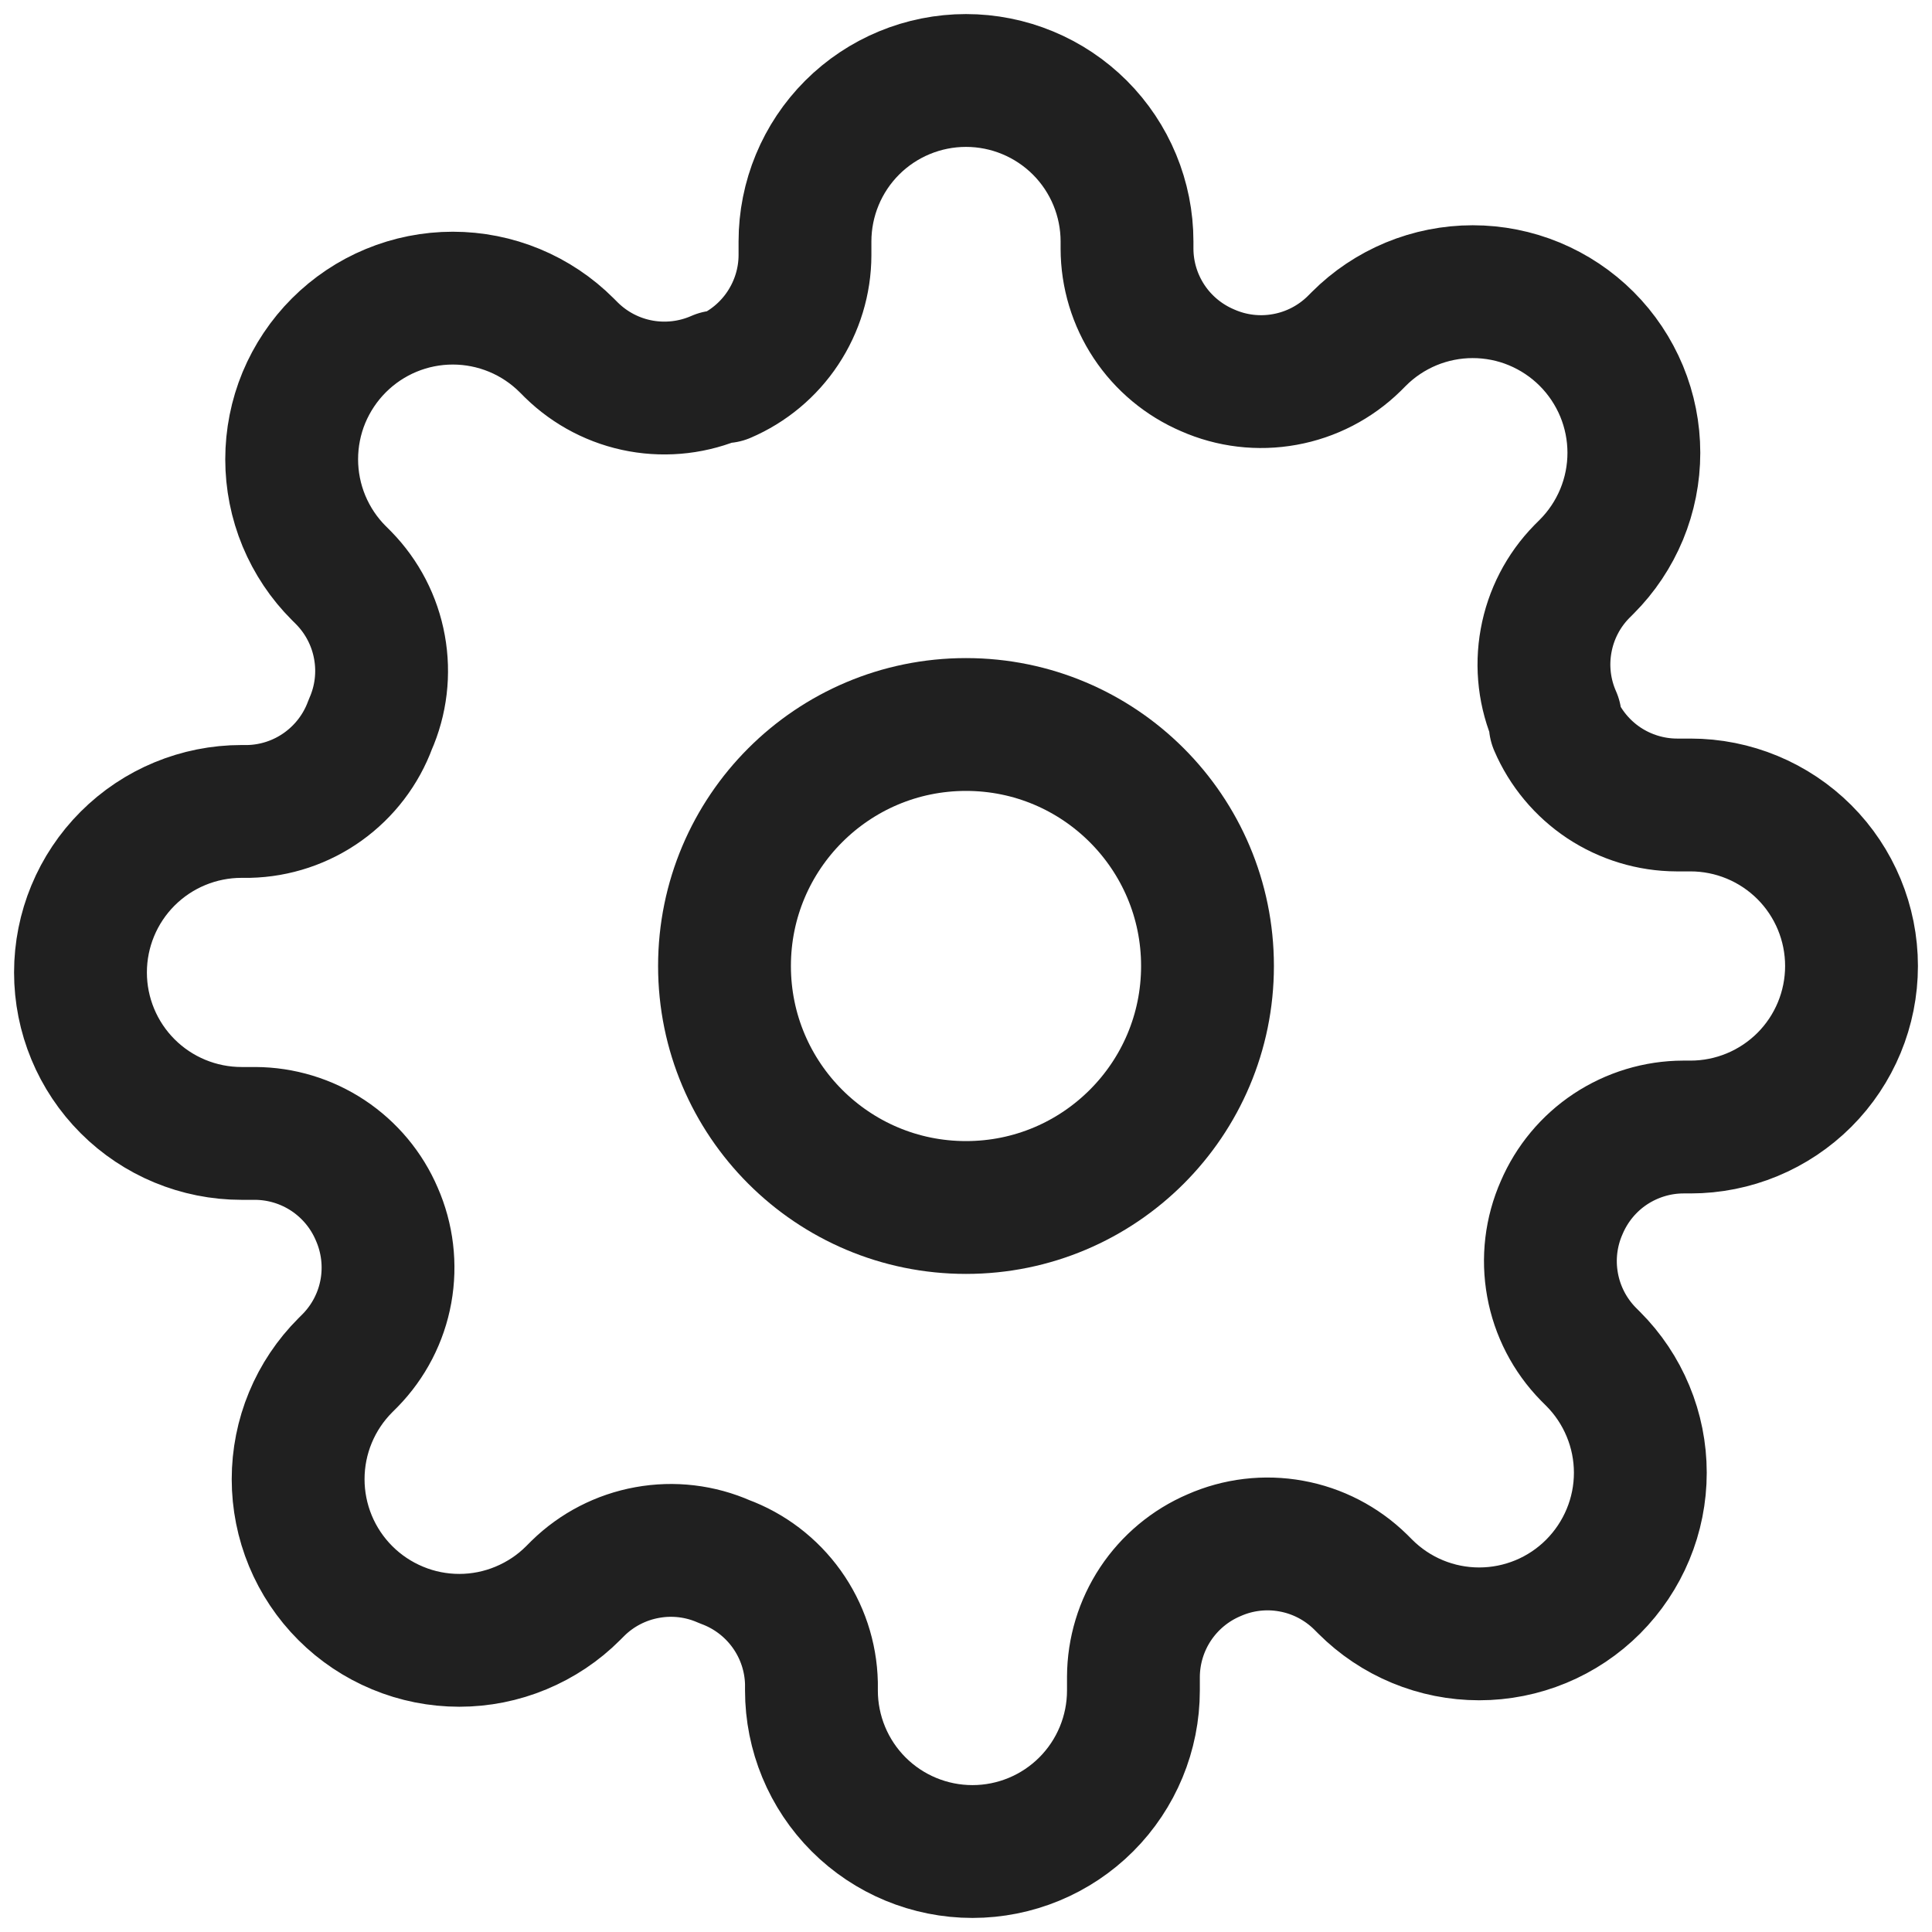
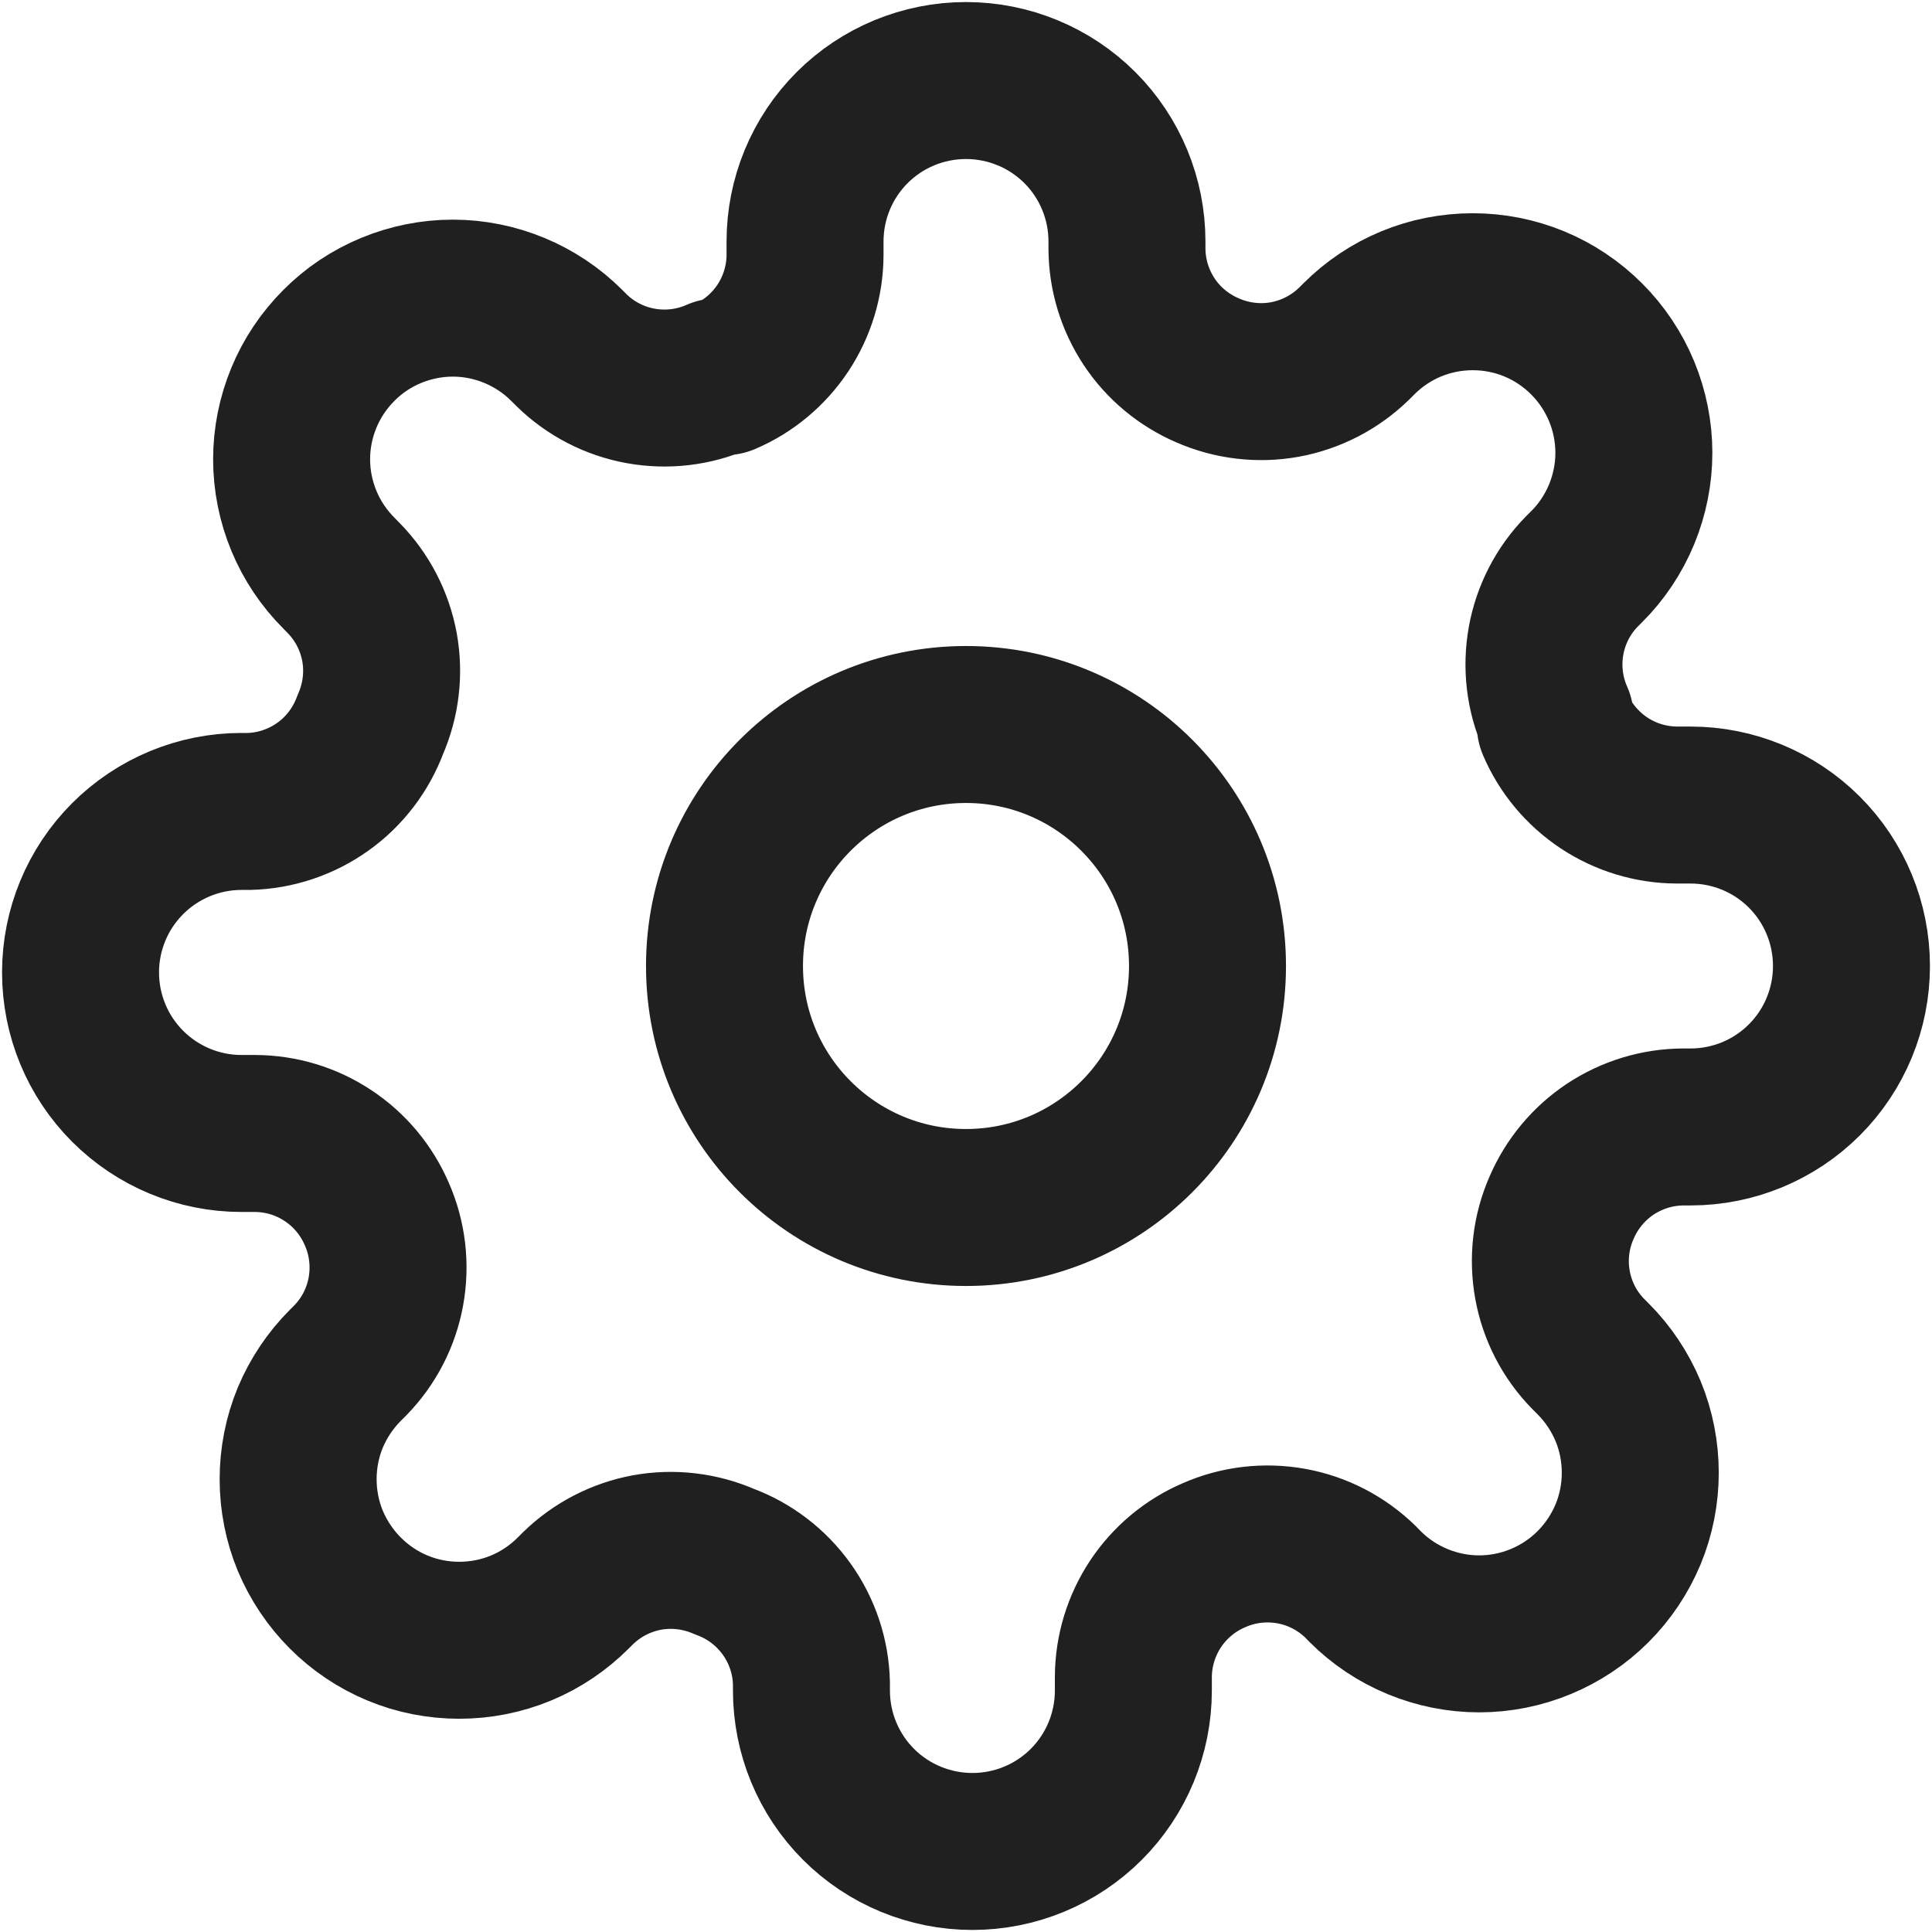
- <svg xmlns="http://www.w3.org/2000/svg" width="32" height="32" viewBox="0 0 32 32" fill="none">
-   <path d="M-212 -764C-212 -768.418 -208.418 -772 -204 -772H1020C1024.42 -772 1028 -768.418 1028 -764V926C1028 930.418 1024.42 934 1020 934H-204C-208.418 934 -212 930.418 -212 926V-764Z" fill="white" />
-   <path d="M-204 -772V-771H1020V-772V-773H-204V-772ZM1028 -764H1027V926H1028H1029V-764H1028ZM1020 934V933H-204V934V935H1020V934ZM-212 926H-211V-764H-212H-213V926H-212ZM-204 934V933C-207.866 933 -211 929.866 -211 926H-212H-213C-213 930.971 -208.971 935 -204 935V934ZM1028 926H1027C1027 929.866 1023.87 933 1020 933V934V935C1024.97 935 1029 930.971 1029 926H1028ZM1020 -772V-771C1023.87 -771 1027 -767.866 1027 -764H1028H1029C1029 -768.971 1024.97 -773 1020 -773V-772ZM-204 -772V-773C-208.971 -773 -213 -768.971 -213 -764H-212H-211C-211 -767.866 -207.866 -771 -204 -771V-772Z" fill="#F1F1F1" />
-   <path d="M16 20C18.209 20 20 18.209 20 16C20 13.791 18.209 12 16 12C13.791 12 12 13.791 12 16C12 18.209 13.791 20 16 20Z" stroke="#202020" stroke-width="2.2" stroke-linecap="round" stroke-linejoin="round" />
-   <path d="M25.867 20C25.689 20.402 25.636 20.848 25.715 21.281C25.793 21.713 25.999 22.112 26.307 22.427L26.387 22.507C26.634 22.754 26.831 23.048 26.965 23.372C27.1 23.696 27.169 24.043 27.169 24.393C27.169 24.744 27.1 25.091 26.965 25.415C26.831 25.738 26.634 26.032 26.387 26.28C26.139 26.528 25.845 26.725 25.521 26.859C25.197 26.993 24.85 27.062 24.5 27.062C24.149 27.062 23.802 26.993 23.479 26.859C23.155 26.725 22.861 26.528 22.613 26.28L22.533 26.2C22.219 25.893 21.82 25.686 21.387 25.608C20.955 25.529 20.509 25.582 20.107 25.76C19.712 25.929 19.376 26.21 19.139 26.567C18.902 26.925 18.775 27.344 18.773 27.773V28C18.773 28.707 18.492 29.386 17.992 29.886C17.492 30.386 16.814 30.667 16.107 30.667C15.399 30.667 14.721 30.386 14.221 29.886C13.721 29.386 13.44 28.707 13.44 28V27.88C13.43 27.439 13.287 27.011 13.03 26.652C12.773 26.293 12.414 26.019 12 25.867C11.598 25.689 11.152 25.636 10.719 25.715C10.287 25.793 9.887 25.999 9.573 26.307L9.493 26.387C9.246 26.635 8.951 26.831 8.628 26.965C8.304 27.1 7.957 27.169 7.607 27.169C7.256 27.169 6.909 27.1 6.585 26.965C6.262 26.831 5.968 26.635 5.72 26.387C5.472 26.139 5.275 25.845 5.141 25.521C5.007 25.197 4.938 24.85 4.938 24.5C4.938 24.149 5.007 23.802 5.141 23.479C5.275 23.155 5.472 22.861 5.72 22.613L5.8 22.533C6.107 22.219 6.314 21.82 6.392 21.387C6.47 20.955 6.417 20.509 6.24 20.107C6.071 19.712 5.79 19.376 5.433 19.139C5.075 18.902 4.656 18.775 4.227 18.773H4C3.293 18.773 2.614 18.492 2.114 17.992C1.614 17.492 1.333 16.814 1.333 16.107C1.333 15.399 1.614 14.721 2.114 14.221C2.614 13.721 3.293 13.44 4 13.44H4.12C4.561 13.43 4.989 13.287 5.348 13.03C5.707 12.773 5.981 12.414 6.133 12C6.311 11.598 6.364 11.152 6.285 10.719C6.207 10.287 6.001 9.888 5.693 9.573L5.613 9.493C5.365 9.246 5.169 8.952 5.034 8.628C4.9 8.304 4.831 7.957 4.831 7.607C4.831 7.256 4.9 6.909 5.034 6.585C5.169 6.262 5.365 5.968 5.613 5.72C5.861 5.472 6.155 5.275 6.479 5.141C6.802 5.007 7.149 4.938 7.5 4.938C7.85 4.938 8.197 5.007 8.521 5.141C8.845 5.275 9.139 5.472 9.387 5.72L9.467 5.8C9.781 6.107 10.18 6.314 10.613 6.392C11.045 6.47 11.491 6.417 11.893 6.24H12C12.394 6.071 12.731 5.79 12.967 5.433C13.204 5.075 13.332 4.656 13.333 4.227V4C13.333 3.293 13.614 2.614 14.114 2.114C14.614 1.614 15.293 1.333 16 1.333C16.707 1.333 17.385 1.614 17.886 2.114C18.386 2.614 18.667 3.293 18.667 4V4.12C18.668 4.549 18.795 4.968 19.032 5.326C19.269 5.684 19.606 5.964 20 6.133C20.402 6.311 20.848 6.364 21.281 6.285C21.713 6.207 22.112 6.001 22.427 5.693L22.507 5.613C22.754 5.365 23.048 5.169 23.372 5.034C23.696 4.9 24.043 4.831 24.393 4.831C24.744 4.831 25.091 4.9 25.414 5.034C25.738 5.169 26.032 5.365 26.28 5.613C26.528 5.861 26.724 6.155 26.859 6.479C26.993 6.803 27.062 7.15 27.062 7.5C27.062 7.85 26.993 8.197 26.859 8.521C26.724 8.845 26.528 9.139 26.28 9.387L26.2 9.467C25.892 9.781 25.686 10.18 25.608 10.613C25.529 11.045 25.582 11.491 25.76 11.893V12C25.929 12.394 26.21 12.731 26.567 12.968C26.925 13.204 27.344 13.332 27.773 13.333H28C28.707 13.333 29.385 13.614 29.886 14.114C30.386 14.614 30.667 15.293 30.667 16C30.667 16.707 30.386 17.386 29.886 17.886C29.385 18.386 28.707 18.667 28 18.667H27.88C27.451 18.668 27.032 18.796 26.674 19.032C26.316 19.269 26.036 19.606 25.867 20Z" stroke="#202020" stroke-width="2.2" stroke-linecap="round" stroke-linejoin="round" />
+ <svg xmlns="http://www.w3.org/2000/svg" width="16" height="16" viewBox="0 0 16 16" fill="none">
+   <path d="M-292 -668C-292 -672.418 -288.418 -676 -284 -676H780C784.418 -676 788 -672.418 788 -668V986C788 990.418 784.418 994 780 994H-284C-288.418 994 -292 990.418 -292 986V-668Z" fill="white" />
+   <path d="M-284 -676V-675H780V-676V-677H-284V-676ZM788 -668H787V986H788H789V-668H788ZM780 994V993H-284V994V995H780V994ZM-292 986H-291V-668H-292H-293V986H-292ZM-284 994V993C-287.866 993 -291 989.866 -291 986H-292H-293C-293 990.971 -288.971 995 -284 995V994ZM788 986H787C787 989.866 783.866 993 780 993V994V995C784.971 995 789 990.971 789 986H788ZM780 -676V-675C783.866 -675 787 -671.866 787 -668H788H789C789 -672.971 784.971 -677 780 -677V-676ZM-284 -676V-677C-288.971 -677 -293 -672.971 -293 -668H-292H-291C-291 -671.866 -287.866 -675 -284 -675V-676Z" fill="#F1F1F1" />
+   <path d="M8 10C9.104 10 10 9.105 10 8C10 6.895 9.104 6 8 6C6.895 6 6 6.895 6 8C6 9.105 6.895 10 8 10Z" stroke="#202020" stroke-width="1.3" stroke-linecap="round" stroke-linejoin="round" />
+   <path d="M12.933 10C12.844 10.201 12.818 10.424 12.857 10.64C12.896 10.857 12.999 11.056 13.153 11.213L13.193 11.253C13.317 11.377 13.415 11.524 13.483 11.686C13.55 11.848 13.584 12.021 13.584 12.197C13.584 12.372 13.55 12.545 13.483 12.707C13.415 12.869 13.317 13.016 13.193 13.14C13.069 13.264 12.922 13.362 12.76 13.429C12.599 13.496 12.425 13.531 12.25 13.531C12.075 13.531 11.901 13.496 11.739 13.429C11.577 13.362 11.43 13.264 11.306 13.14L11.267 13.1C11.109 12.946 10.91 12.843 10.694 12.804C10.477 12.765 10.254 12.791 10.053 12.88C9.856 12.964 9.688 13.105 9.569 13.284C9.451 13.463 9.387 13.672 9.386 13.887V14C9.386 14.354 9.246 14.693 8.996 14.943C8.746 15.193 8.407 15.333 8.053 15.333C7.7 15.333 7.36 15.193 7.11 14.943C6.86 14.693 6.72 14.354 6.72 14V13.94C6.715 13.719 6.643 13.505 6.515 13.326C6.386 13.146 6.207 13.009 6 12.933C5.799 12.845 5.576 12.818 5.359 12.857C5.143 12.897 4.944 13 4.787 13.153L4.747 13.193C4.623 13.317 4.476 13.416 4.314 13.483C4.152 13.55 3.978 13.584 3.803 13.584C3.628 13.584 3.454 13.55 3.293 13.483C3.131 13.416 2.984 13.317 2.86 13.193C2.736 13.069 2.638 12.922 2.57 12.761C2.503 12.599 2.469 12.425 2.469 12.25C2.469 12.075 2.503 11.901 2.57 11.739C2.638 11.578 2.736 11.431 2.86 11.307L2.9 11.267C3.054 11.11 3.157 10.91 3.196 10.694C3.235 10.477 3.209 10.254 3.12 10.053C3.035 9.856 2.895 9.688 2.716 9.57C2.537 9.451 2.328 9.388 2.113 9.387H2C1.646 9.387 1.307 9.246 1.057 8.996C0.807 8.746 0.667 8.407 0.667 8.053C0.667 7.7 0.807 7.361 1.057 7.111C1.307 6.861 1.646 6.72 2 6.72H2.06C2.28 6.715 2.495 6.643 2.674 6.515C2.854 6.387 2.99 6.207 3.067 6C3.155 5.799 3.182 5.576 3.143 5.36C3.103 5.143 3 4.944 2.846 4.787L2.807 4.747C2.683 4.623 2.584 4.476 2.517 4.314C2.45 4.152 2.415 3.979 2.415 3.803C2.415 3.628 2.45 3.455 2.517 3.293C2.584 3.131 2.683 2.984 2.807 2.86C2.93 2.736 3.077 2.638 3.239 2.571C3.401 2.504 3.575 2.469 3.75 2.469C3.925 2.469 4.099 2.504 4.26 2.571C4.422 2.638 4.569 2.736 4.693 2.86L4.733 2.9C4.89 3.054 5.09 3.157 5.306 3.196C5.522 3.235 5.745 3.209 5.947 3.12H6C6.197 3.036 6.365 2.895 6.484 2.716C6.602 2.537 6.666 2.328 6.667 2.113V2C6.667 1.646 6.807 1.307 7.057 1.057C7.307 0.807 7.646 0.667 8 0.667C8.353 0.667 8.693 0.807 8.943 1.057C9.193 1.307 9.333 1.646 9.333 2V2.06C9.334 2.275 9.398 2.484 9.516 2.663C9.634 2.842 9.803 2.982 10 3.067C10.201 3.155 10.424 3.182 10.64 3.143C10.857 3.103 11.056 3 11.213 2.847L11.253 2.807C11.377 2.683 11.524 2.584 11.686 2.517C11.848 2.45 12.021 2.416 12.197 2.416C12.372 2.416 12.545 2.45 12.707 2.517C12.869 2.584 13.016 2.683 13.14 2.807C13.264 2.931 13.362 3.078 13.429 3.239C13.496 3.401 13.531 3.575 13.531 3.75C13.531 3.925 13.496 4.099 13.429 4.261C13.362 4.422 13.264 4.57 13.14 4.693L13.1 4.733C12.946 4.89 12.843 5.09 12.804 5.306C12.765 5.523 12.791 5.746 12.88 5.947V6C12.964 6.197 13.105 6.365 13.284 6.484C13.462 6.602 13.672 6.666 13.886 6.667H14C14.354 6.667 14.693 6.807 14.943 7.057C15.193 7.307 15.333 7.646 15.333 8C15.333 8.354 15.193 8.693 14.943 8.943C14.693 9.193 14.354 9.333 14 9.333H13.94C13.725 9.334 13.516 9.398 13.337 9.516C13.158 9.635 13.018 9.803 12.933 10Z" stroke="#202020" stroke-width="1.3" stroke-linecap="round" stroke-linejoin="round" />
  <defs>
    <clipPath id="clip0_7809_18809">
-       <rect width="32" height="32" fill="white" />
+       <rect width="16" height="16" fill="white" />
    </clipPath>
  </defs>
</svg>
